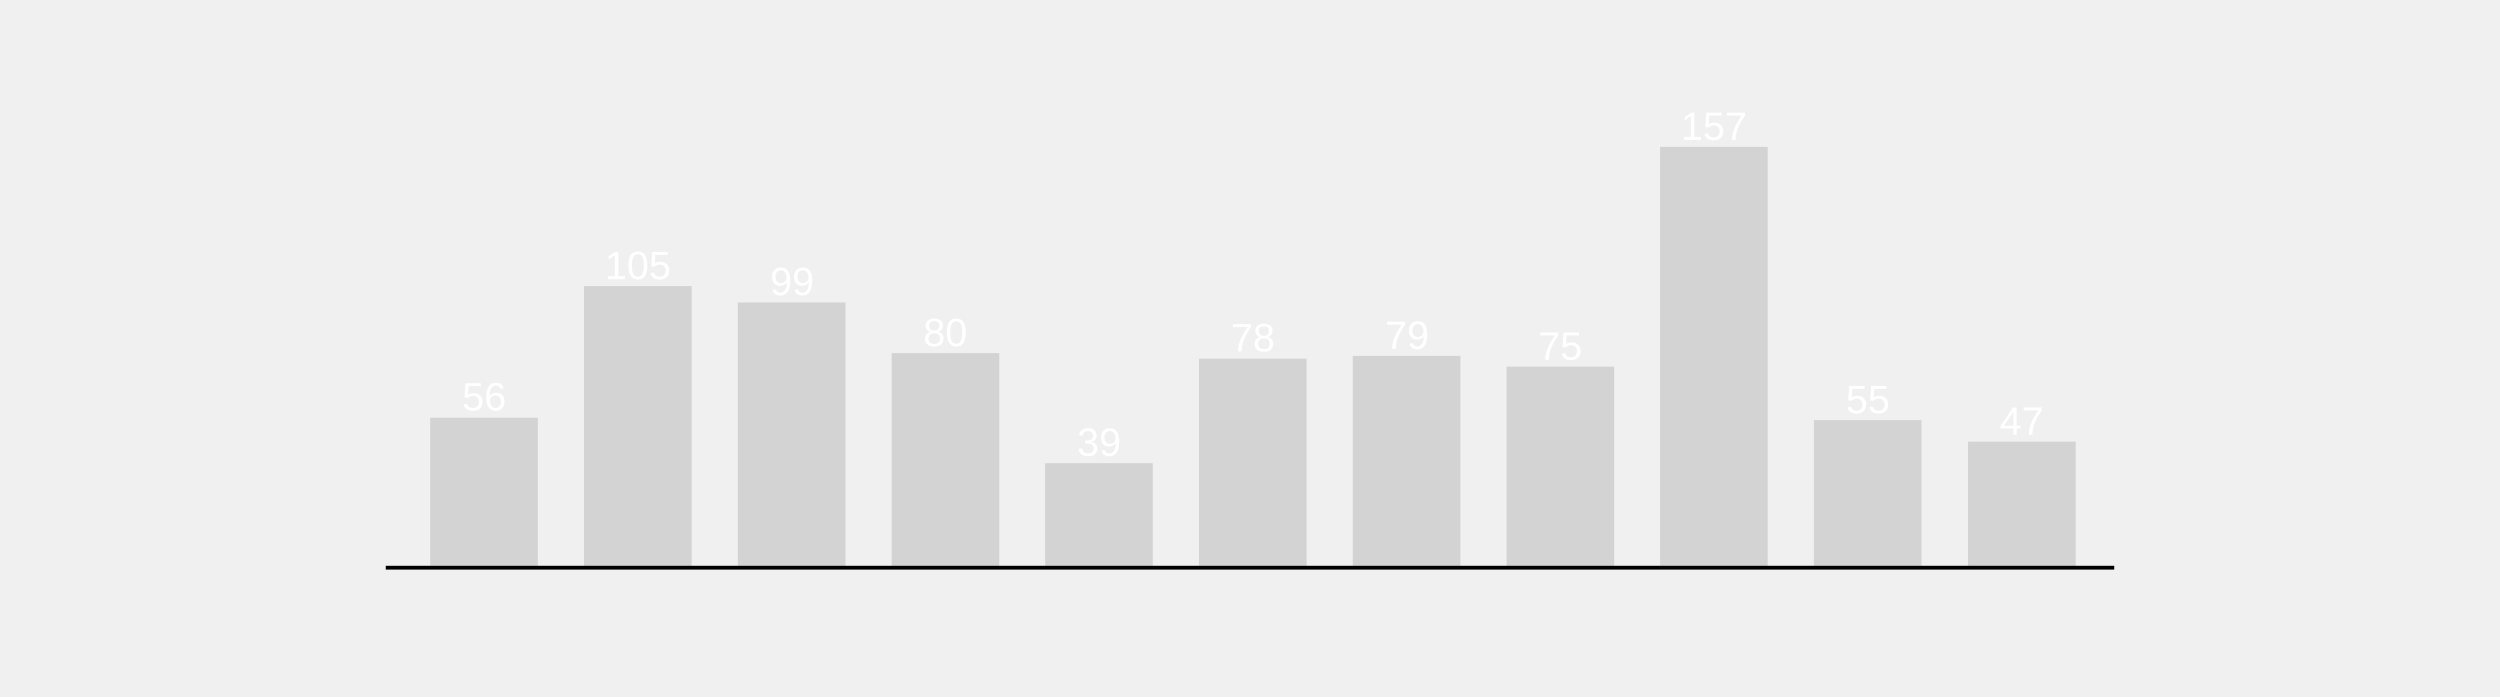
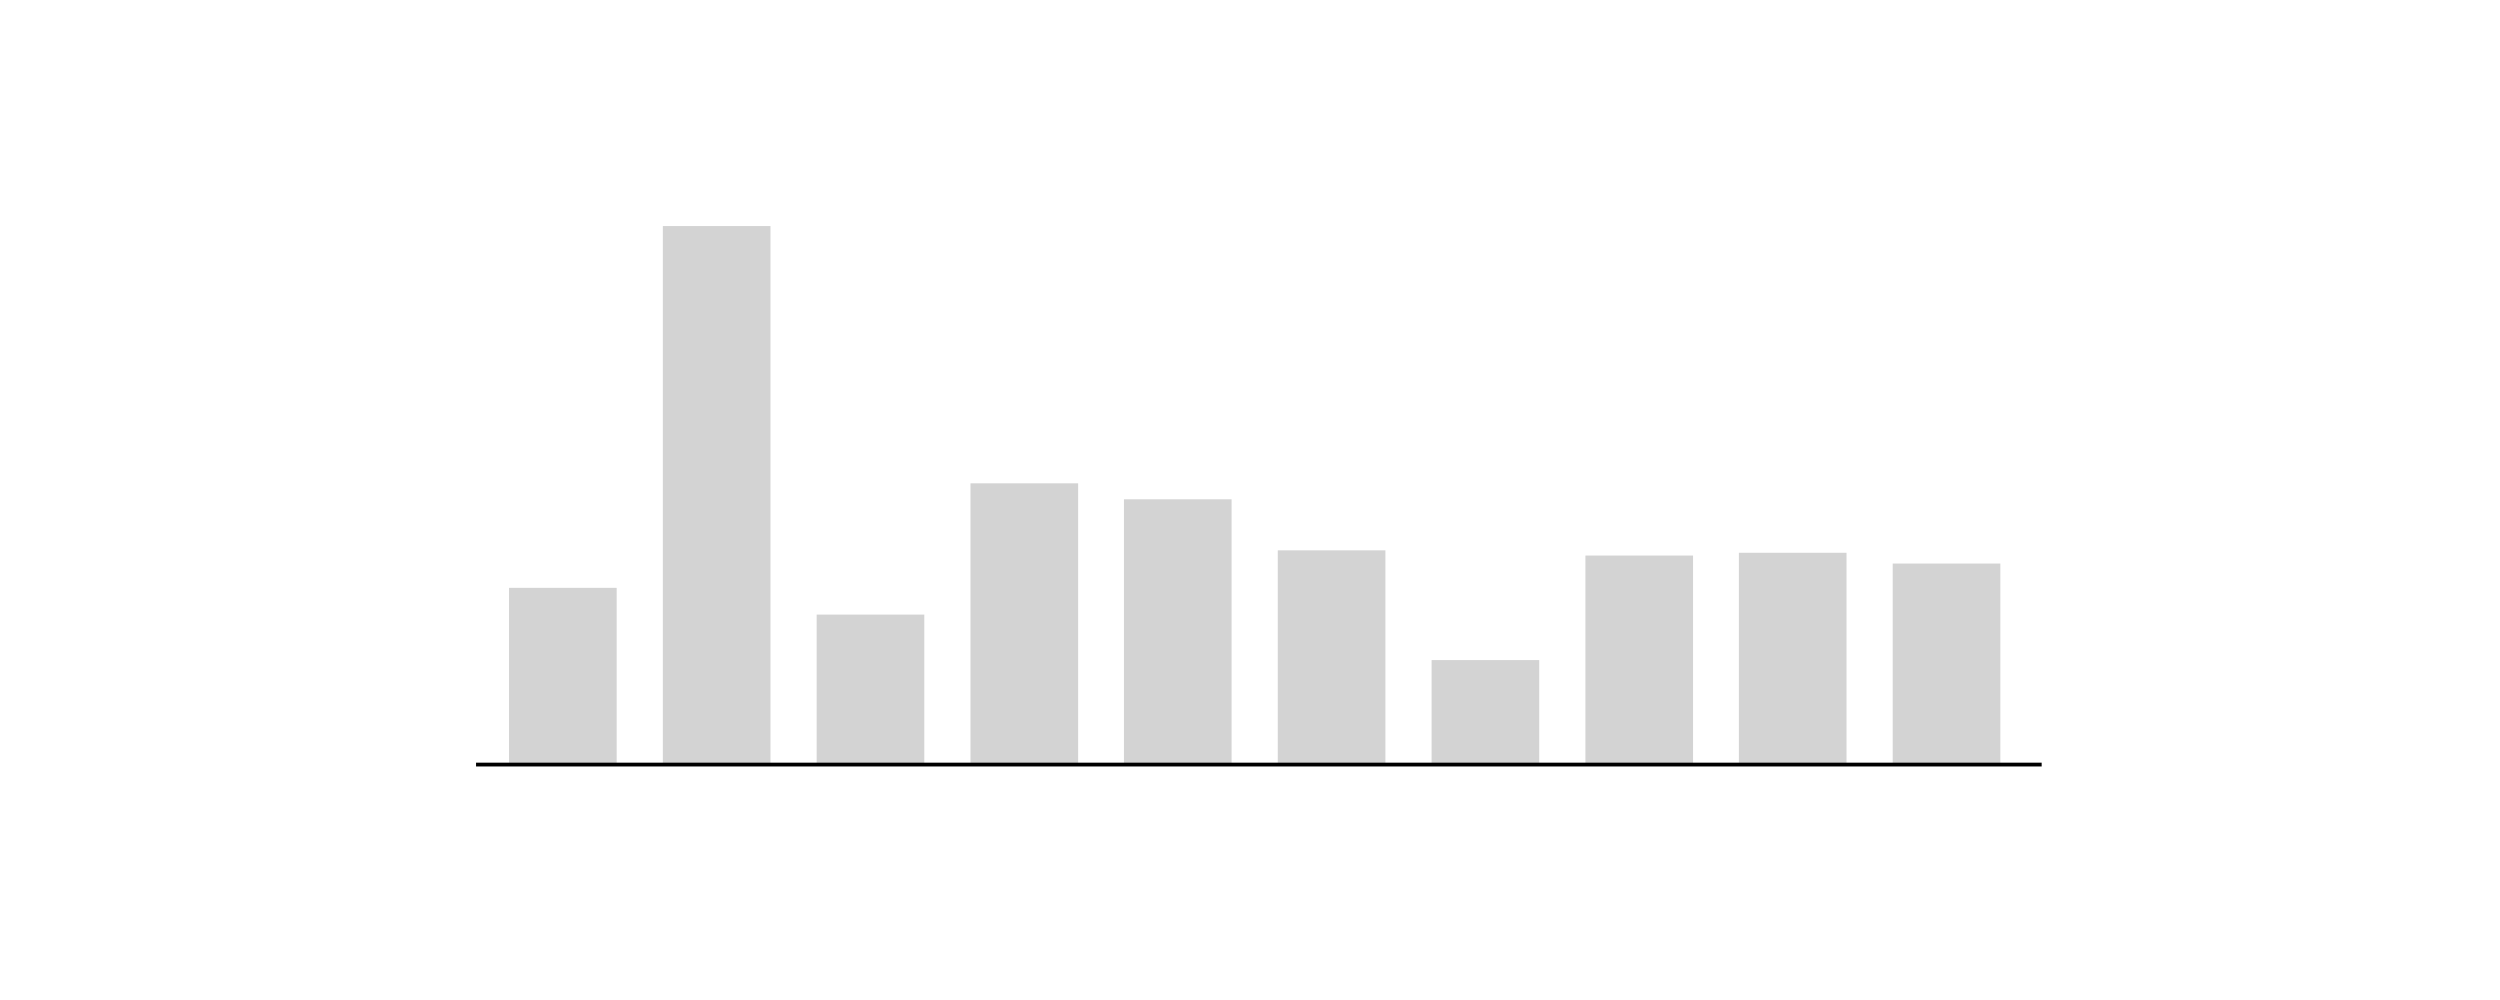
- <svg xmlns="http://www.w3.org/2000/svg" id="Layer_1" data-name="Layer 1" version="1.1" viewBox="0 0 720 200.7">
+ <svg xmlns="http://www.w3.org/2000/svg" id="Layer_1" data-name="Layer 1" version="1.1" viewBox="0 0 720 288">
  <defs>
    <style>
      .cls-1 {
+         clip-path: url(#clippath);
+       }
+ 
+       .cls-2, .cls-3, .cls-4 {
+         stroke-width: 0px;
+       }
+ 
+       .cls-2, .cls-5, .cls-6, .cls-7 {
+         fill: none;
+       }
+ 
+       .cls-8 {
+         stroke-linecap: round;
+       }
+ 
+       .cls-8, .cls-9, .cls-4 {
        fill: #fff;
+       }
+ 
+       .cls-8, .cls-5, .cls-6, .cls-7 {
+         stroke-linejoin: round;
+       }
+ 
+       .cls-8, .cls-5, .cls-7 {
+         stroke: #fff;
+       }
+ 
+       .cls-8, .cls-6, .cls-7 {
+         stroke-width: 1.1px;
+       }
+ 
+       .cls-10 {
+         clip-path: url(#clippath-1);
+       }
+ 
+       .cls-9 {
        font-family: ArialMT, Arial;
        font-size: 11.4px;
-       }
- 
-       .cls-1, .cls-2 {
        isolation: isolate;
      }

      .cls-3 {
        fill: #d3d3d3;
-         stroke-width: 0px;
      }

-       .cls-4 {
-         fill: none;
+       .cls-5 {
+         stroke-width: .5px;
+       }
+ 
+       .cls-6 {
        stroke: #000;
-         stroke-linejoin: round;
-         stroke-width: 1.1px;
      }
    </style>
+     <clipPath id="clippath">
+       <rect class="cls-2" width="720" height="288" />
+     </clipPath>
+     <clipPath id="clippath-1">
+       <rect class="cls-2" x="2.7" width="717.3" height="288" />
+     </clipPath>
  </defs>
-   <rect class="cls-3" x="123.9" y="120.3" width="31" height="43.2" />
-   <rect class="cls-3" x="168.2" y="82.4" width="31" height="81.1" />
-   <rect class="cls-3" x="212.5" y="87.1" width="31" height="76.4" />
-   <rect class="cls-3" x="256.8" y="101.7" width="31" height="61.8" />
-   <rect class="cls-3" x="301" y="133.4" width="31" height="30.1" />
-   <rect class="cls-3" x="345.3" y="103.3" width="31" height="60.2" />
-   <rect class="cls-3" x="389.6" y="102.5" width="31" height="61" />
-   <rect class="cls-3" x="433.9" y="105.6" width="31" height="57.9" />
-   <rect class="cls-3" x="478.1" y="42.3" width="31" height="121.2" />
-   <rect class="cls-3" x="522.4" y="121" width="31" height="42.5" />
-   <rect class="cls-3" x="566.8" y="127.2" width="31" height="36.3" />
-   <g class="cls-2">
-     <text class="cls-1" transform="translate(133.1 118.2)">
-       <tspan x="0" y="0">56</tspan>
-     </text>
+   <rect class="cls-4" width="720" height="288" />
+   <g class="cls-1">
+     <rect class="cls-8" width="720" height="288" />
  </g>
-   <g class="cls-2">
-     <text class="cls-1" transform="translate(174.2 80.4)">
-       <tspan x="0" y="0">105</tspan>
-     </text>
+   <g class="cls-10">
+     <g>
+       <line class="cls-5" x1="2.7" y1="297.4" x2="720" y2="297.4" />
+       <line class="cls-5" x1="2.7" y1="143" x2="720" y2="143" />
+       <line class="cls-5" x1="2.7" y1="-11.4" x2="720" y2="-11.4" />
+       <line class="cls-7" x1="2.7" y1="374.6" x2="720" y2="374.6" />
+       <line class="cls-7" x1="2.7" y1="220.2" x2="720" y2="220.2" />
+       <line class="cls-7" x1="2.7" y1="65.8" x2="720" y2="65.8" />
+       <line class="cls-7" x1="2.7" y1="-88.6" x2="720" y2="-88.6" />
+       <line class="cls-7" x1="29.3" y1="398.6" x2="29.3" y2="-113.4" />
+       <line class="cls-7" x1="73.6" y1="398.6" x2="73.6" y2="-113.4" />
+       <line class="cls-7" x1="117.9" y1="398.6" x2="117.9" y2="-113.4" />
+       <line class="cls-7" x1="162.1" y1="398.6" x2="162.1" y2="-113.4" />
+       <line class="cls-7" x1="206.4" y1="398.6" x2="206.4" y2="-113.4" />
+       <line class="cls-7" x1="250.7" y1="398.6" x2="250.7" y2="-113.4" />
+       <line class="cls-7" x1="295" y1="398.6" x2="295" y2="-113.4" />
+       <line class="cls-7" x1="339.2" y1="398.6" x2="339.2" y2="-113.4" />
+       <line class="cls-7" x1="383.5" y1="398.6" x2="383.5" y2="-113.4" />
+       <line class="cls-7" x1="427.8" y1="398.6" x2="427.8" y2="-113.4" />
+       <line class="cls-7" x1="472.1" y1="398.6" x2="472.1" y2="-113.4" />
+       <line class="cls-7" x1="516.3" y1="398.6" x2="516.3" y2="-113.4" />
+       <line class="cls-7" x1="560.6" y1="398.6" x2="560.6" y2="-113.4" />
+       <line class="cls-7" x1="604.9" y1="398.6" x2="604.9" y2="-113.4" />
+       <line class="cls-7" x1="649.2" y1="398.6" x2="649.2" y2="-113.4" />
+       <line class="cls-7" x1="693.4" y1="398.6" x2="693.4" y2="-113.4" />
+       <rect class="cls-3" x="146.6" y="169.3" width="31" height="50.9" />
+       <rect class="cls-3" x="190.9" y="65.1" width="31" height="155.2" />
+       <rect class="cls-3" x="235.2" y="177" width="31" height="43.2" />
+       <rect class="cls-3" x="279.5" y="139.2" width="31" height="81.1" />
+       <rect class="cls-3" x="323.7" y="143.8" width="31" height="76.4" />
+       <rect class="cls-3" x="368" y="158.5" width="31" height="61.8" />
+       <rect class="cls-3" x="412.3" y="190.1" width="31" height="30.1" />
+       <rect class="cls-3" x="456.6" y="160" width="31" height="60.2" />
+       <rect class="cls-3" x="500.8" y="159.2" width="31" height="61" />
+       <rect class="cls-3" x="545.1" y="162.3" width="31" height="57.9" />
+       <text class="cls-9" transform="translate(23 178)">
+         <tspan x="0" y="0">52</tspan>
+       </text>
+       <text class="cls-9" transform="translate(64.1 115.5)">
+         <tspan x="0" y="0">133</tspan>
+       </text>
+       <text class="cls-9" transform="translate(108.4 112.4)">
+         <tspan x="0" y="0">137</tspan>
+       </text>
+       <text class="cls-9" transform="translate(155.8 167.2)">
+         <tspan x="0" y="0">66</tspan>
+       </text>
+       <text class="cls-9" transform="translate(196.9 63)">
+         <tspan x="0" y="0">201</tspan>
+       </text>
+       <text class="cls-9" transform="translate(244.4 174.9)">
+         <tspan x="0" y="0">56</tspan>
+       </text>
+       <text class="cls-9" transform="translate(285.5 137.1)">
+         <tspan x="0" y="0">105</tspan>
+       </text>
+       <text class="cls-9" transform="translate(332.9 141.8)">
+         <tspan x="0" y="0">99</tspan>
+       </text>
+       <text class="cls-9" transform="translate(377.2 156.4)">
+         <tspan x="0" y="0">80</tspan>
+       </text>
+       <text class="cls-9" transform="translate(421.5 188.1)">
+         <tspan x="0" y="0">39</tspan>
+       </text>
+       <text class="cls-9" transform="translate(465.7 158)">
+         <tspan x="0" y="0">78</tspan>
+       </text>
+       <text class="cls-9" transform="translate(510 157.2)">
+         <tspan x="0" y="0">79</tspan>
+       </text>
+       <text class="cls-9" transform="translate(554.3 160.3)">
+         <tspan x="0" y="0">75</tspan>
+       </text>
+       <text class="cls-9" transform="translate(595.4 97)">
+         <tspan x="0" y="0">157</tspan>
+       </text>
+       <text class="cls-9" transform="translate(642.8 175.7)">
+         <tspan x="0" y="0">55</tspan>
+       </text>
+       <text class="cls-9" transform="translate(687.1 181.9)">
+         <tspan x="0" y="0">47</tspan>
+       </text>
+       <line class="cls-6" x1="137.1" y1="220.2" x2="588" y2="220.2" />
+     </g>
  </g>
-   <g class="cls-2">
-     <text class="cls-1" transform="translate(221.8 85)">
-       <tspan x="0" y="0">99</tspan>
-     </text>
-   </g>
-   <g class="cls-2">
-     <text class="cls-1" transform="translate(265.9 99.7)">
-       <tspan x="0" y="0">80</tspan>
-     </text>
-   </g>
-   <g class="cls-2">
-     <text class="cls-1" transform="translate(310.2 131.3)">
-       <tspan x="0" y="0">39</tspan>
-     </text>
-   </g>
-   <g class="cls-2">
-     <text class="cls-1" transform="translate(354.5 101.2)">
-       <tspan x="0" y="0">78</tspan>
-     </text>
-   </g>
-   <g class="cls-2">
-     <text class="cls-1" transform="translate(398.9 100.5)">
-       <tspan x="0" y="0">79</tspan>
-     </text>
-   </g>
-   <g class="cls-2">
-     <text class="cls-1" transform="translate(443 103.6)">
-       <tspan x="0" y="0">75</tspan>
-     </text>
-   </g>
-   <g class="cls-2">
-     <text class="cls-1" transform="translate(484.1 40.3)">
-       <tspan x="0" y="0">157</tspan>
-     </text>
-   </g>
-   <g class="cls-2">
-     <text class="cls-1" transform="translate(531.6 119)">
-       <tspan x="0" y="0">55</tspan>
-     </text>
-   </g>
-   <g class="cls-2">
-     <text class="cls-1" transform="translate(575.9 125.2)">
-       <tspan x="0" y="0">47</tspan>
-     </text>
-   </g>
-   <line class="cls-4" x1="111.1" y1="163.5" x2="608.9" y2="163.5" />
</svg>
